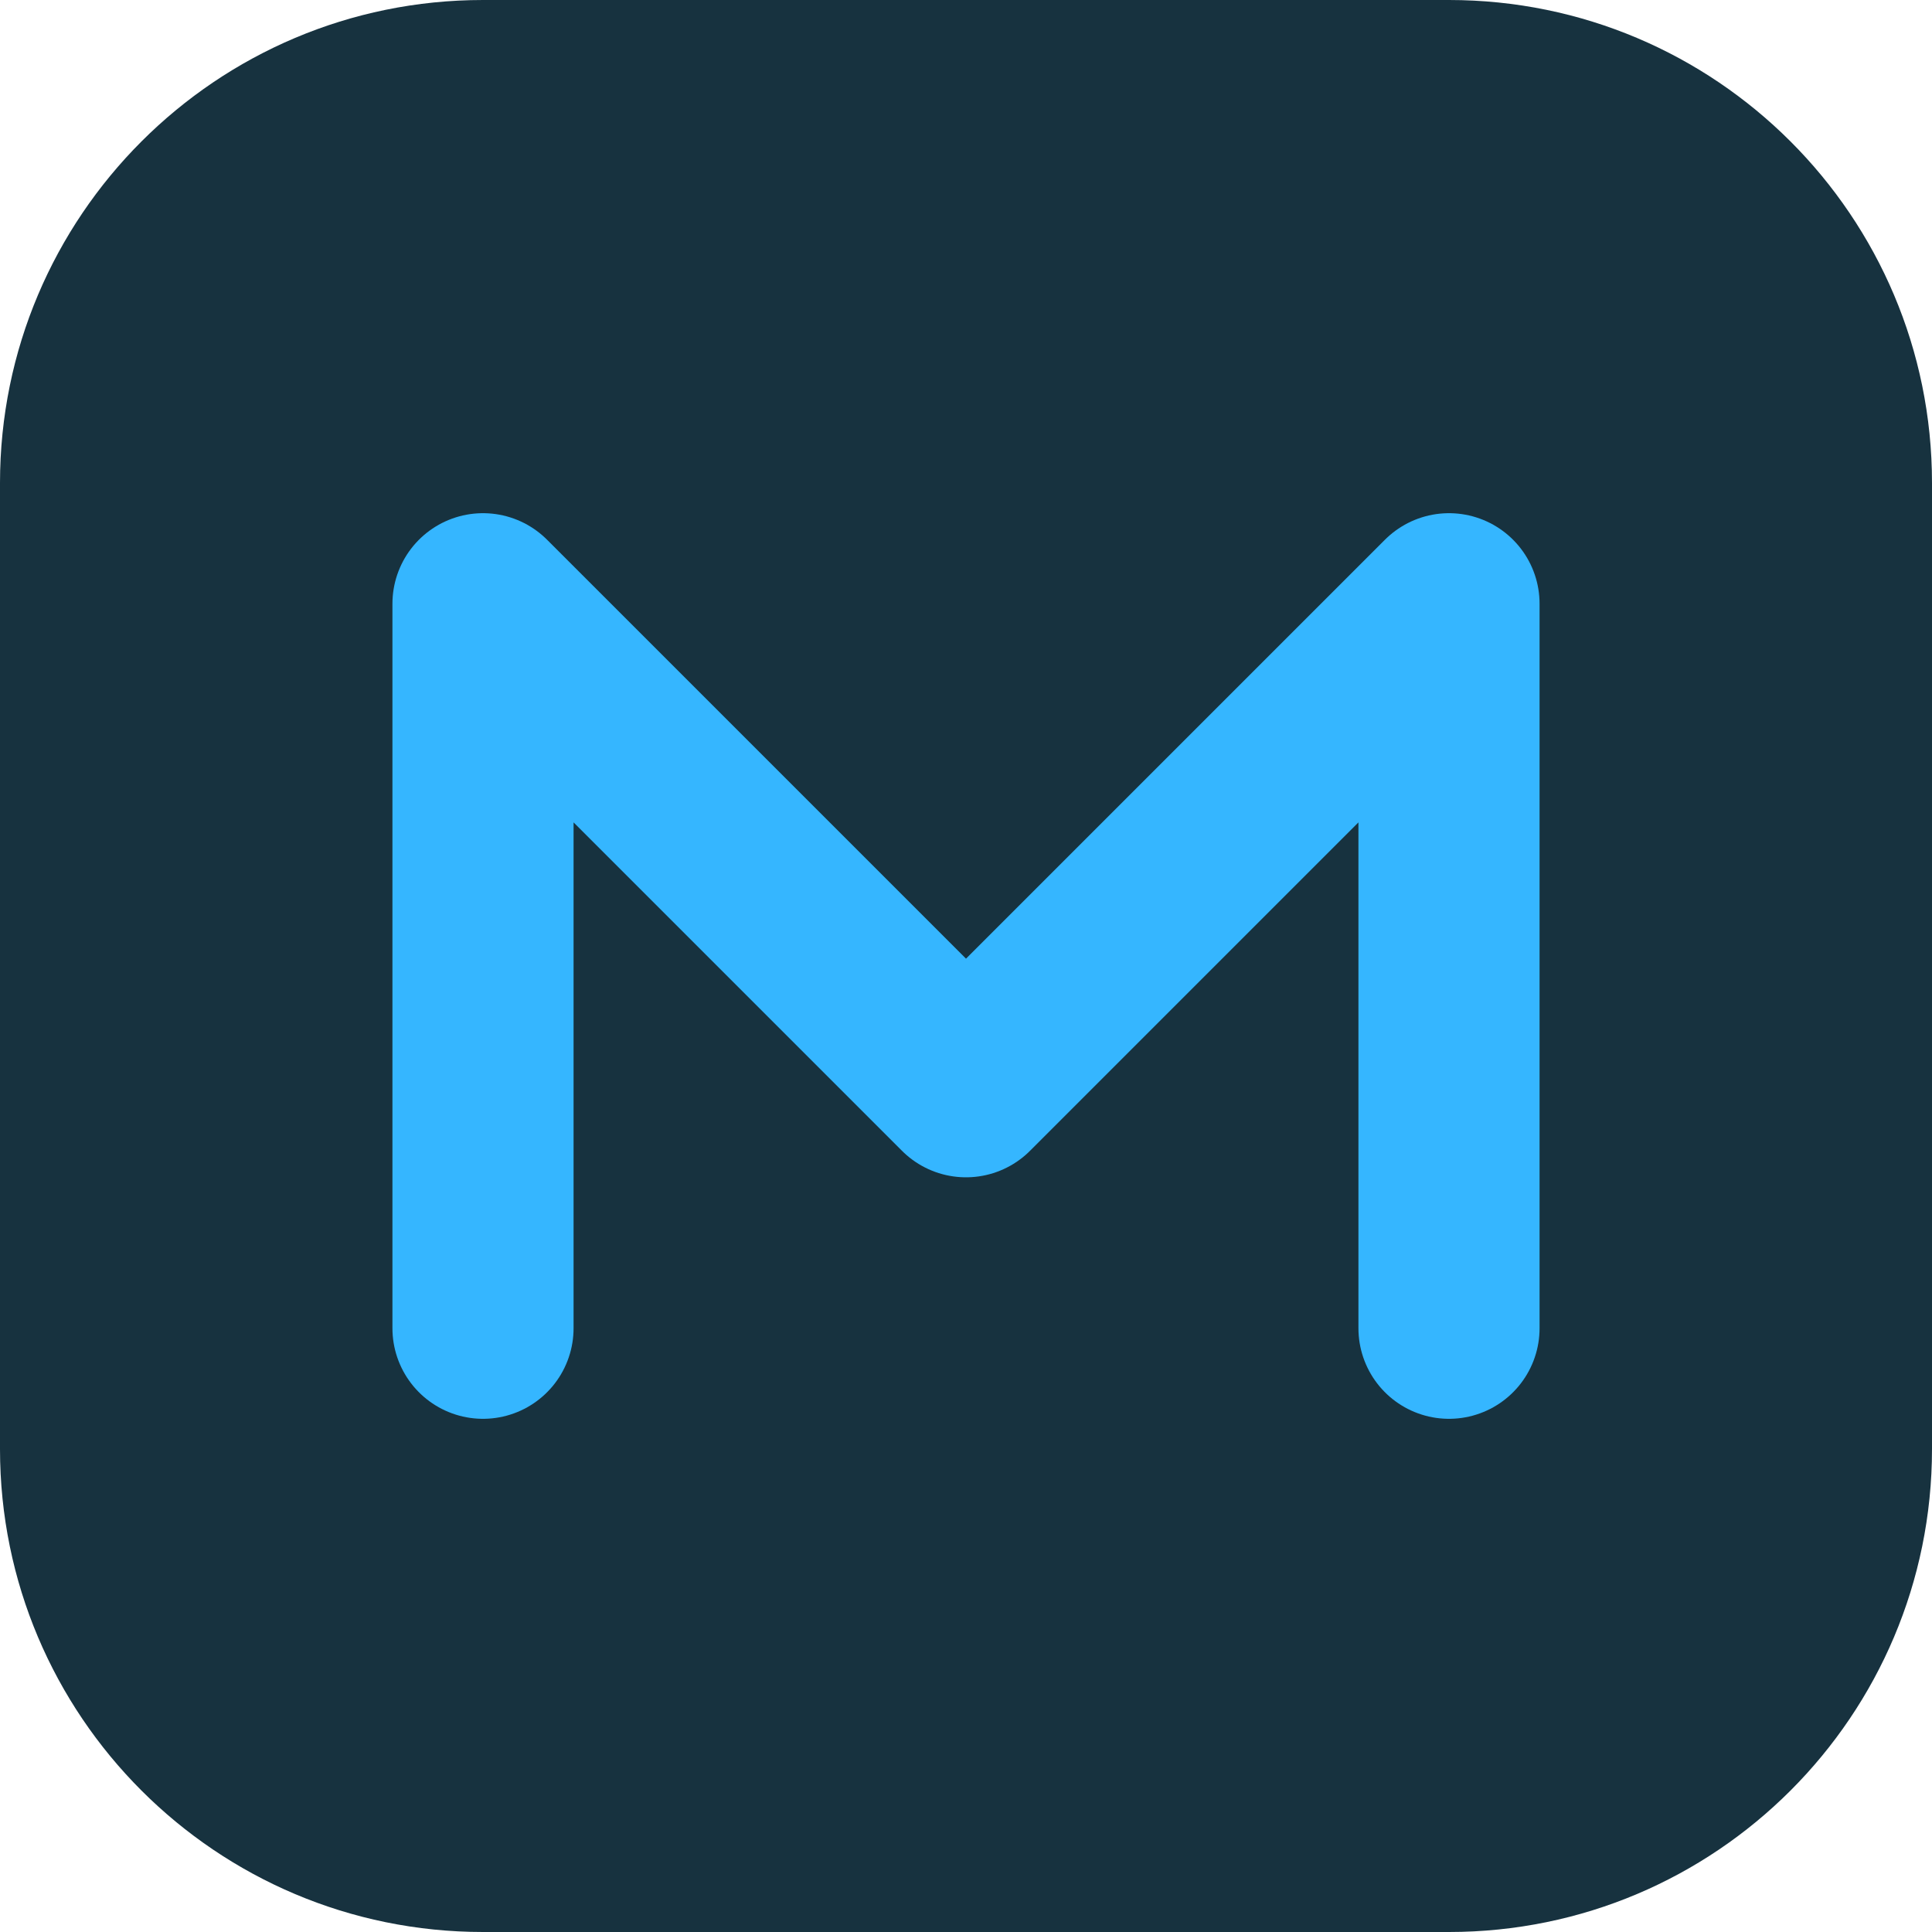
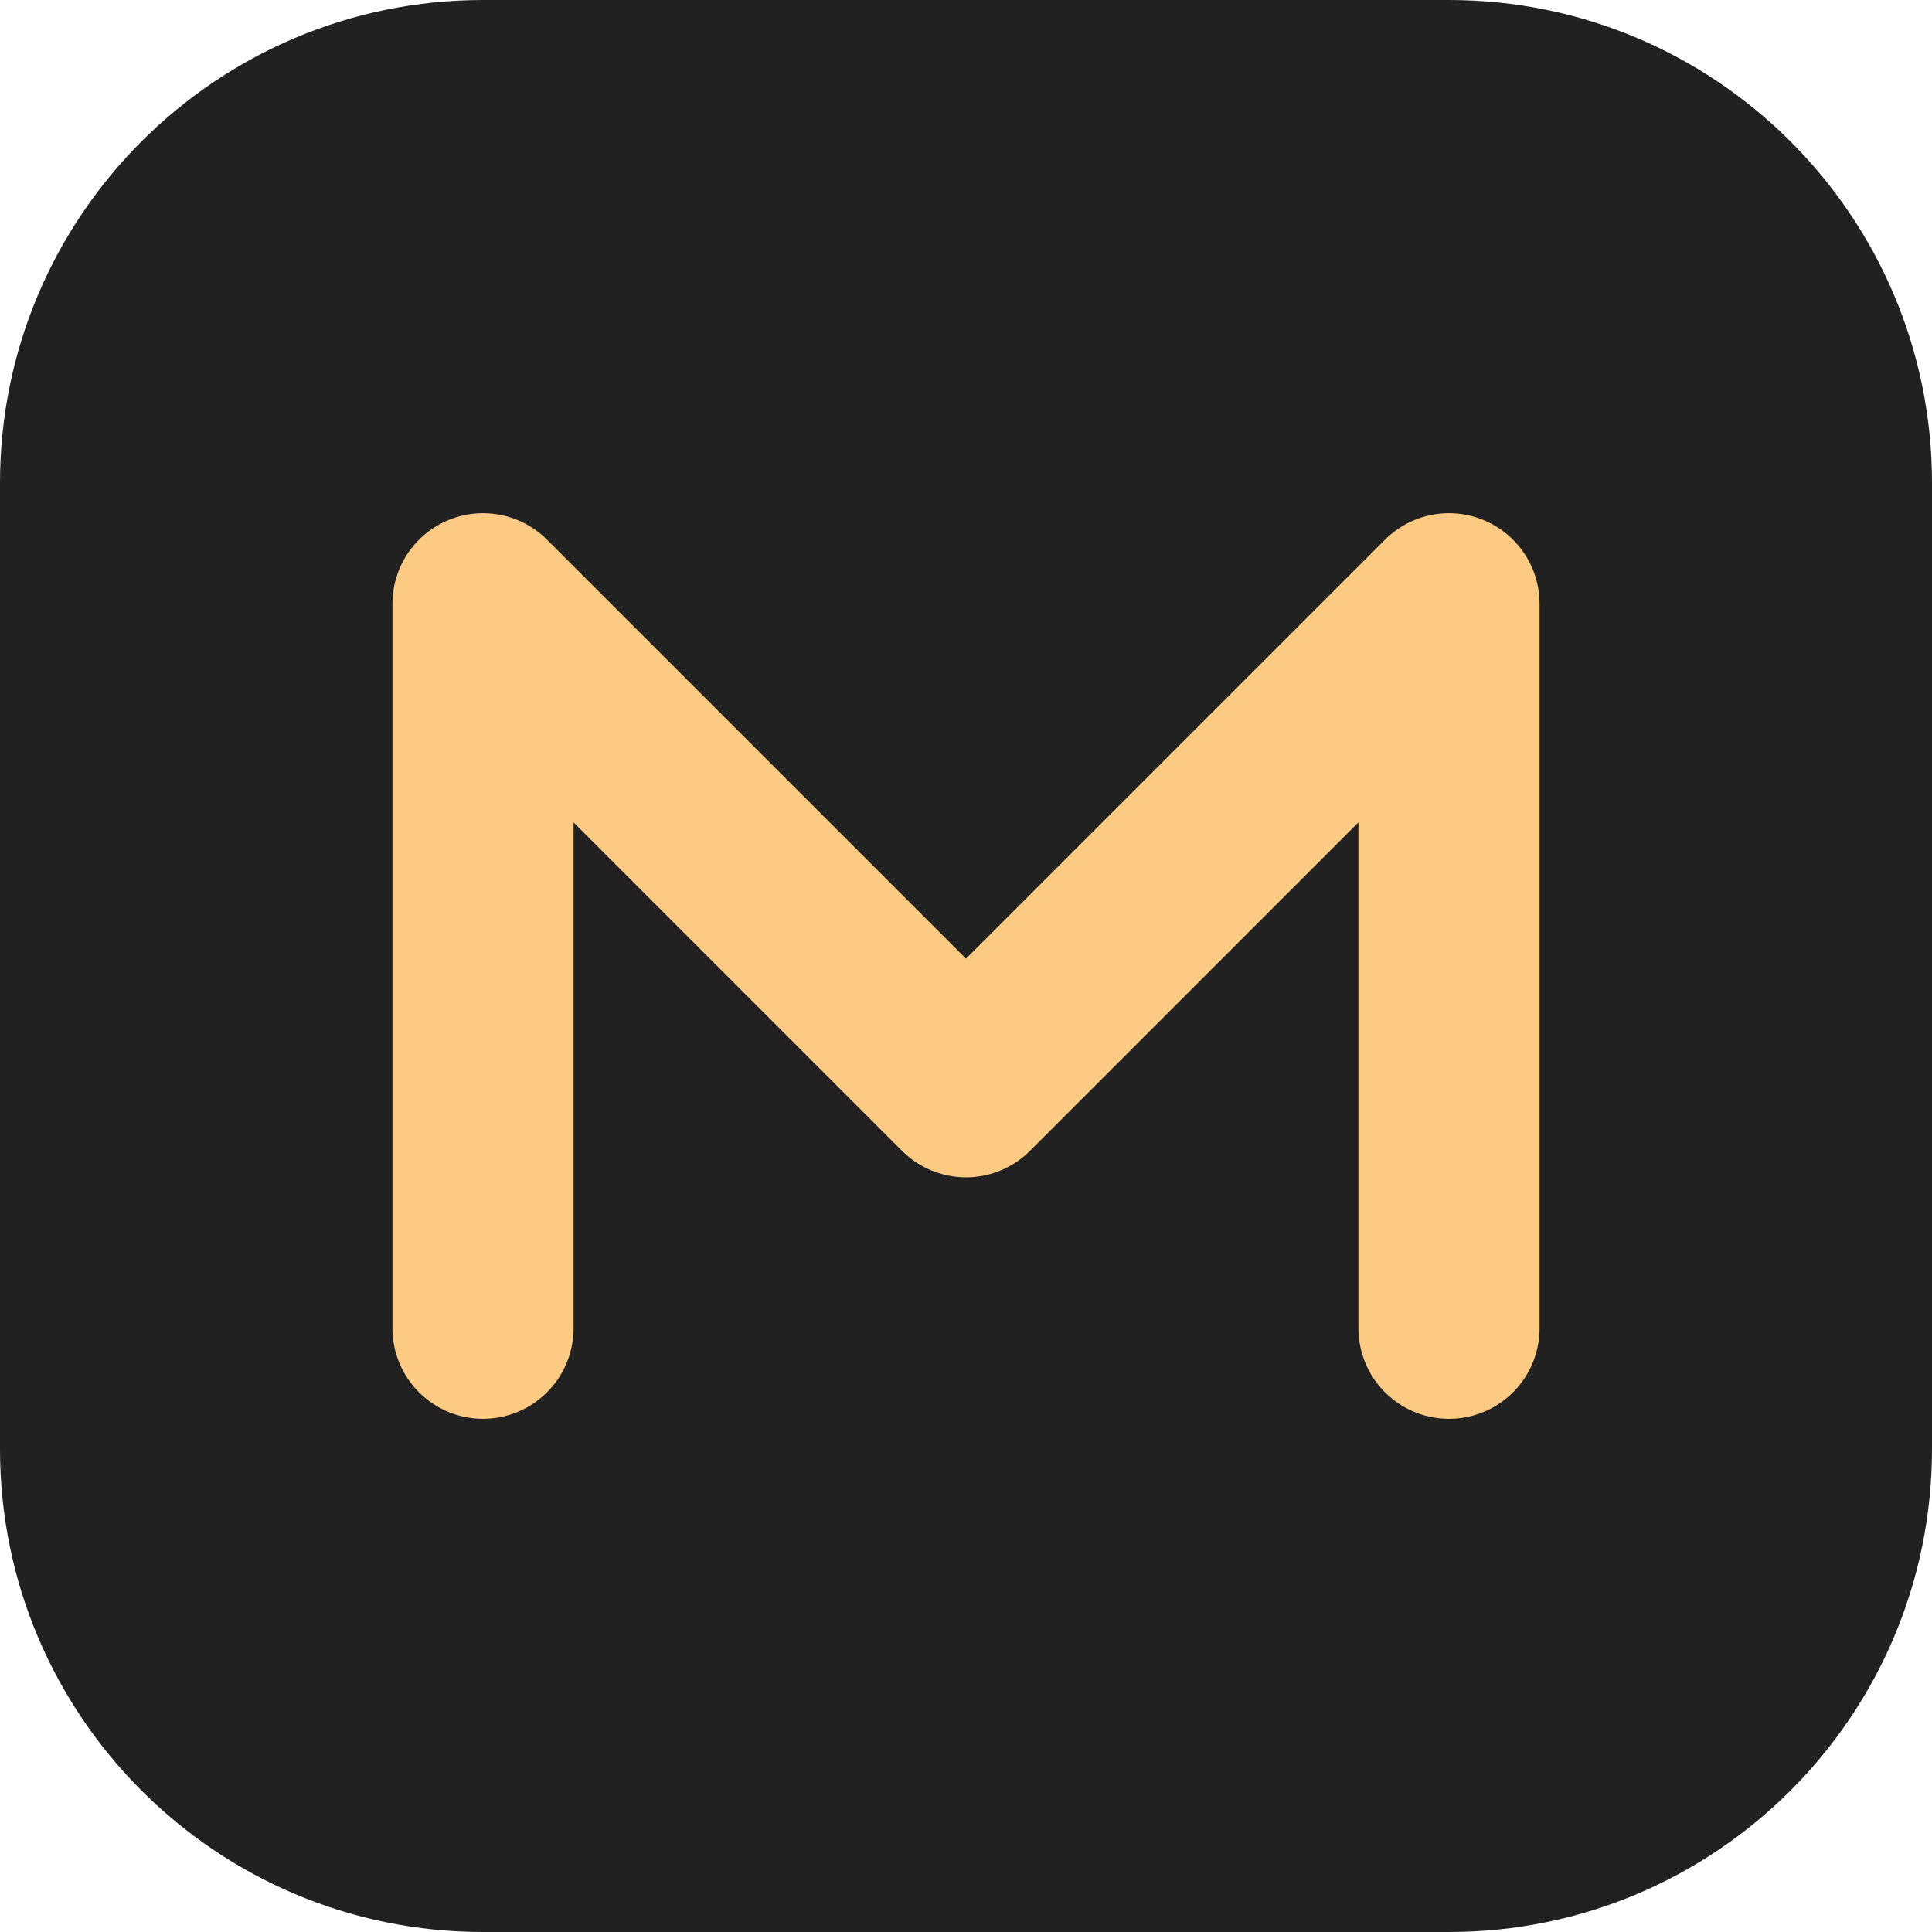
<svg xmlns="http://www.w3.org/2000/svg" viewBox="0 0 32 32">
-   <rect width="32" height="32" rx="8" fill="#17323F" />
-   <path d="M8 22V10l8 8 8-8v12" fill="none" stroke="#35B6FF" stroke-width="3" stroke-linecap="round" stroke-linejoin="round" />
+   <rect width="32" height="32" rx="8" fill="#212121" />
+   <path d="M8 22V10l8 8 8-8v12" fill="none" stroke="#FCCA82" stroke-width="3" stroke-linecap="round" stroke-linejoin="round" />
</svg>
